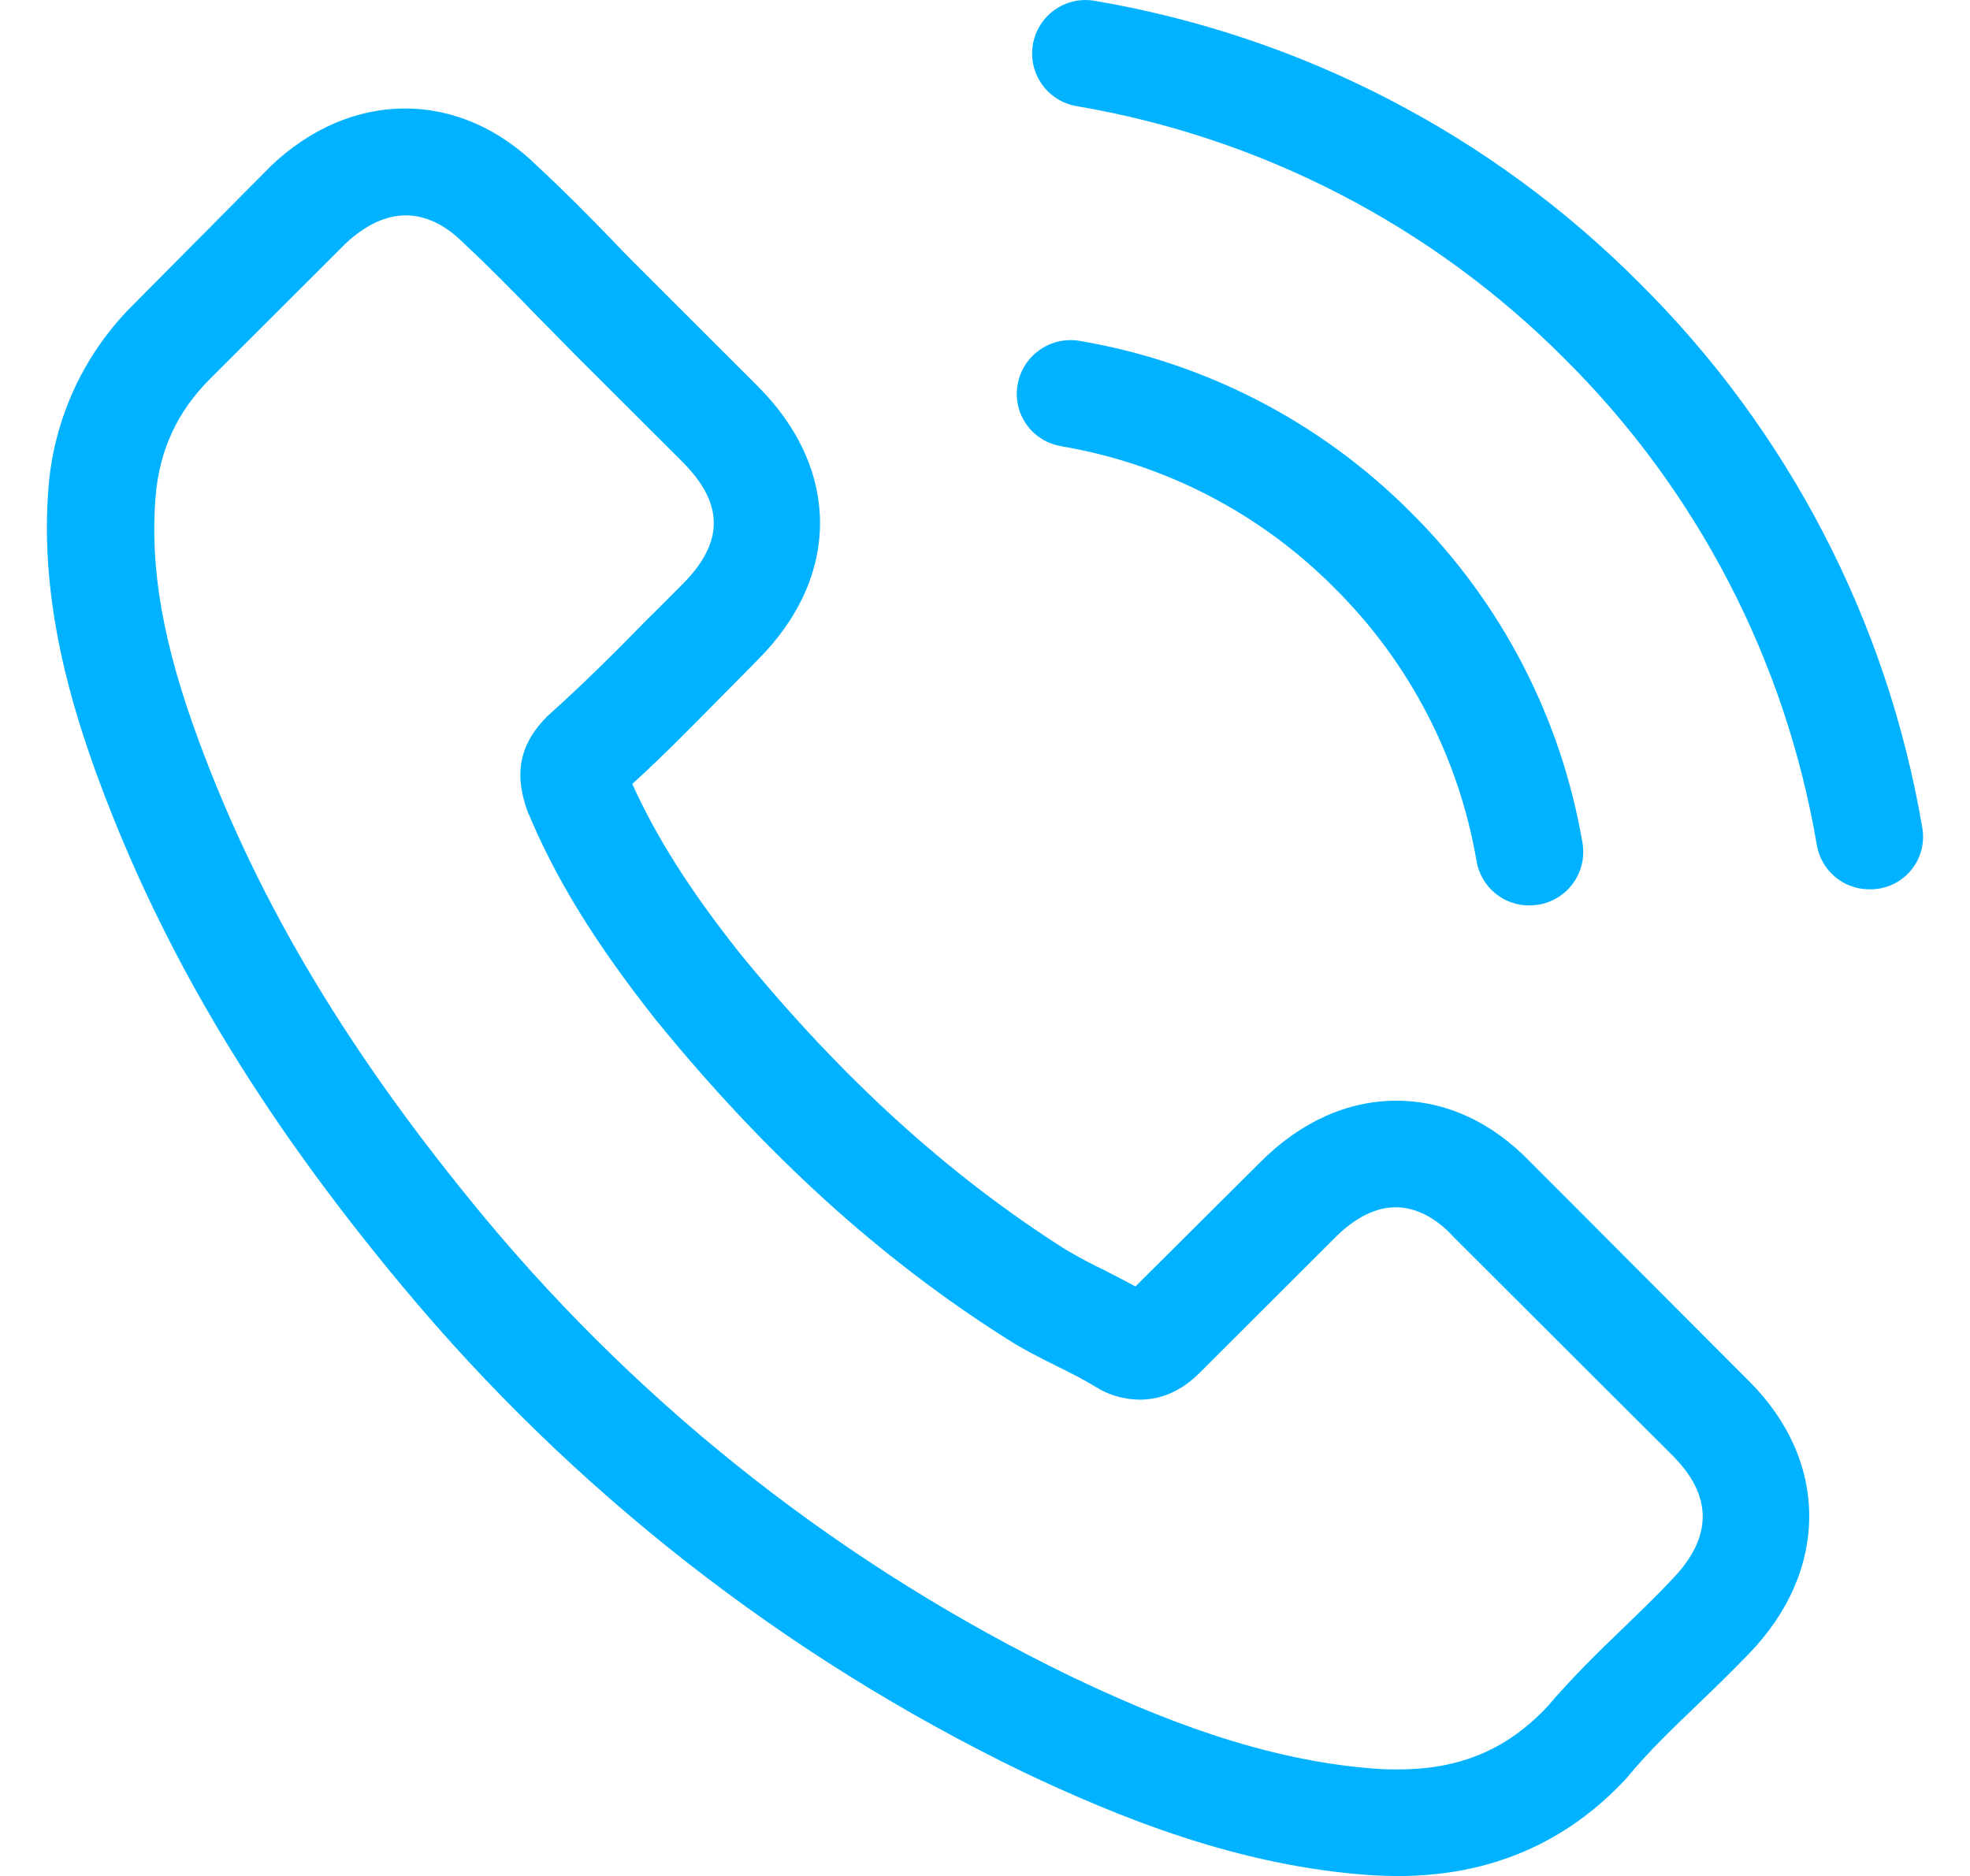
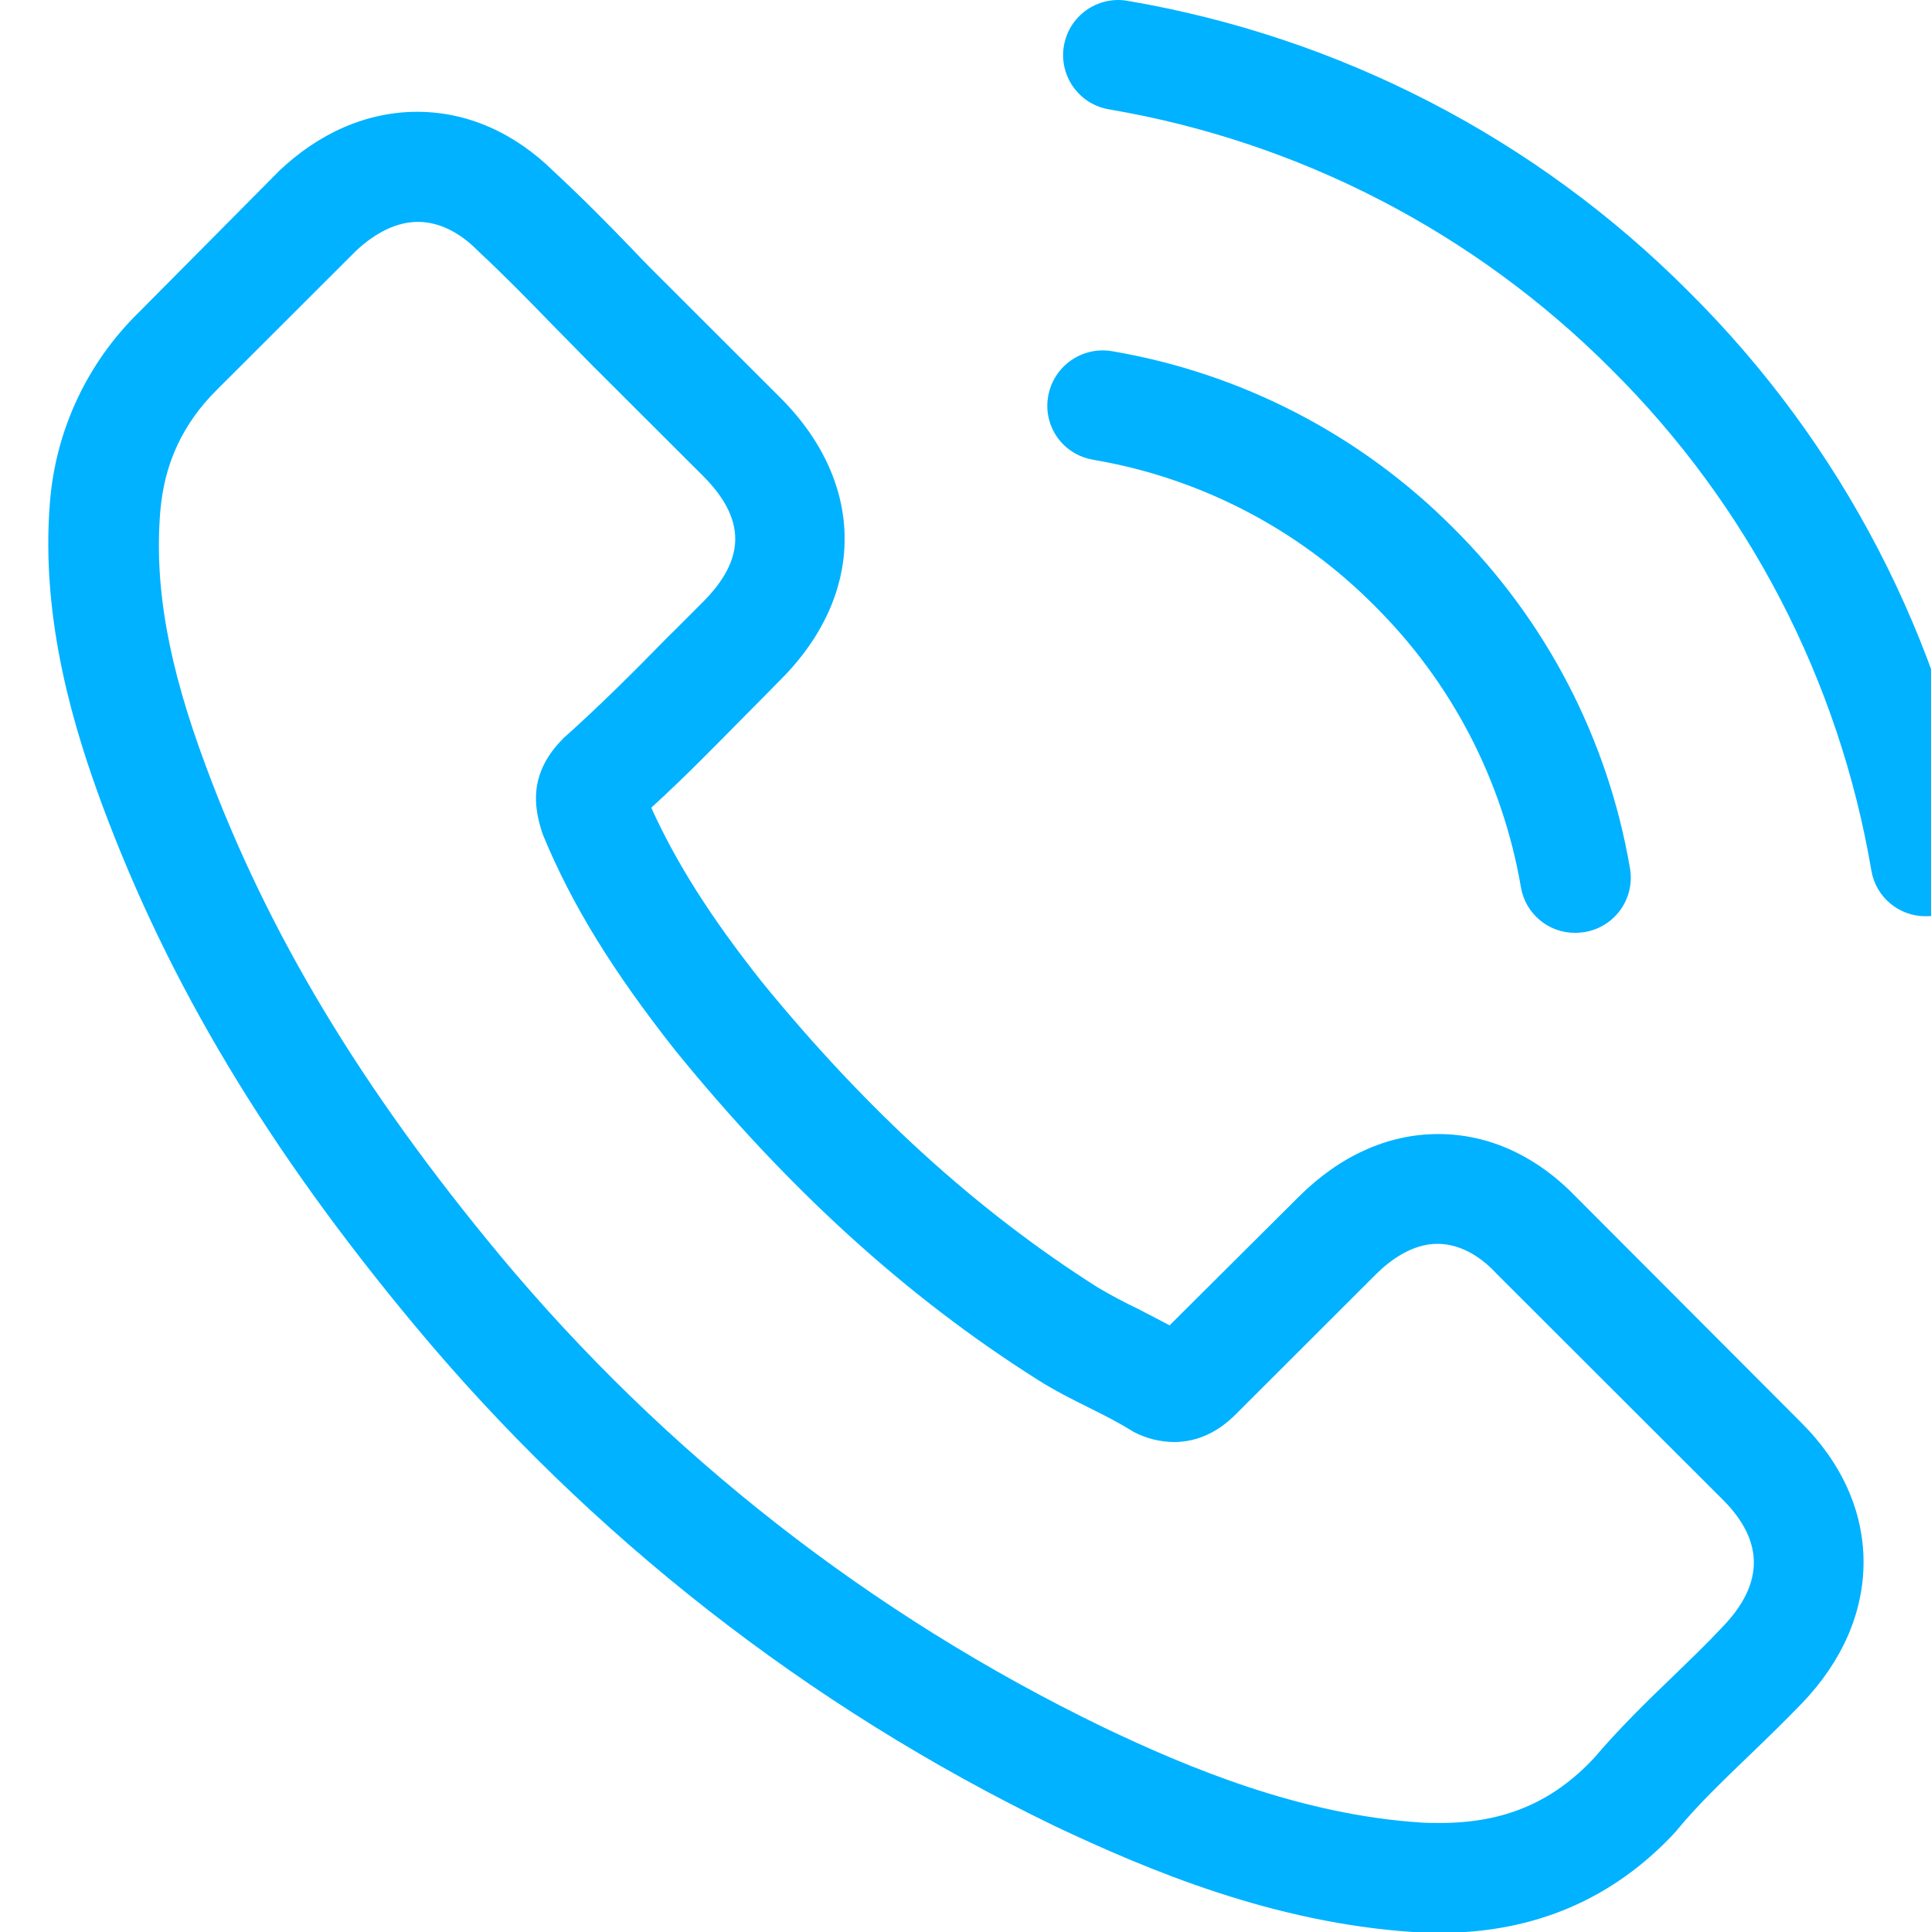
- <svg xmlns="http://www.w3.org/2000/svg" width="21" height="20" fill="none">
+ <svg xmlns="http://www.w3.org/2000/svg">
  <path d="M16.315 12.39c-.41-.427-.905-.655-1.43-.655-.519 0-1.018.224-1.445.65l-1.336 1.33c-.11-.06-.22-.114-.325-.17a5.407 5.407 0 0 1-.419-.223c-1.25-.793-2.388-1.828-3.479-3.166-.528-.667-.883-1.228-1.141-1.798.347-.316.668-.646.98-.962.12-.119.237-.24.356-.36.887-.886.887-2.034 0-2.92L6.922 2.963c-.131-.13-.267-.265-.393-.4-.254-.262-.52-.532-.795-.786-.41-.405-.9-.62-1.416-.62-.516 0-1.015.215-1.438.62l-.008.009-1.437 1.448a3.086 3.086 0 0 0-.918 1.962C.416 6.43.78 7.577 1.058 8.33c.685 1.844 1.708 3.554 3.234 5.386a19.89 19.89 0 0 0 6.624 5.18c.973.46 2.27 1.004 3.72 1.097.09.004.182.008.267.008.976 0 1.796-.35 2.439-1.047.004-.008.013-.012.017-.021.22-.266.473-.506.74-.764.181-.173.367-.355.55-.544.418-.435.637-.942.637-1.461 0-.523-.224-1.026-.65-1.448l-2.321-2.326Zm1.513 4.444c-.004 0-.004.004 0 0-.165.177-.334.338-.516.515-.274.262-.553.536-.816.844-.426.456-.93.671-1.589.671-.063 0-.131 0-.194-.004-1.256-.08-2.423-.57-3.298-.988a18.775 18.775 0 0 1-6.24-4.88c-1.44-1.734-2.404-3.338-3.043-5.06-.393-1.051-.537-1.87-.473-2.643.042-.494.232-.903.583-1.253l1.442-1.44c.207-.194.427-.3.642-.3.266 0 .482.16.617.296l.013.013c.258.24.503.49.76.755.132.135.267.27.403.41l1.154 1.152c.448.448.448.861 0 1.309-.123.122-.241.244-.364.363-.355.363-.693.7-1.061 1.03-.008.008-.017.012-.021.02-.364.364-.296.718-.22.959l.013.038c.3.726.723 1.41 1.365 2.224l.004.005c1.167 1.435 2.397 2.554 3.754 3.41.173.11.351.199.52.283.152.076.296.148.419.224.017.008.034.021.05.03a.917.917 0 0 0 .419.105c.35 0 .57-.22.642-.291l1.446-1.444c.144-.143.372-.316.638-.316.263 0 .478.164.61.308a.34.34 0 0 0 .008.008l2.329 2.326c.435.43.435.874.004 1.321ZM11.31 4.757a5.363 5.363 0 0 1 2.916 1.512A5.378 5.378 0 0 1 15.74 9.18a.567.567 0 0 0 .562.473c.034 0 .063-.004.097-.008a.57.57 0 0 0 .47-.659 6.508 6.508 0 0 0-1.831-3.525 6.523 6.523 0 0 0-3.53-1.827.574.574 0 0 0-.66.464.564.564 0 0 0 .461.658ZM20.491 8.822a10.705 10.705 0 0 0-3.014-5.804 10.732 10.732 0 0 0-5.812-3.01.569.569 0 1 0-.186 1.124 9.61 9.61 0 0 1 5.195 2.688 9.559 9.559 0 0 1 2.693 5.188.567.567 0 0 0 .562.473.56.56 0 0 0 .562-.659Z" fill="#00B2FF" />
</svg>
